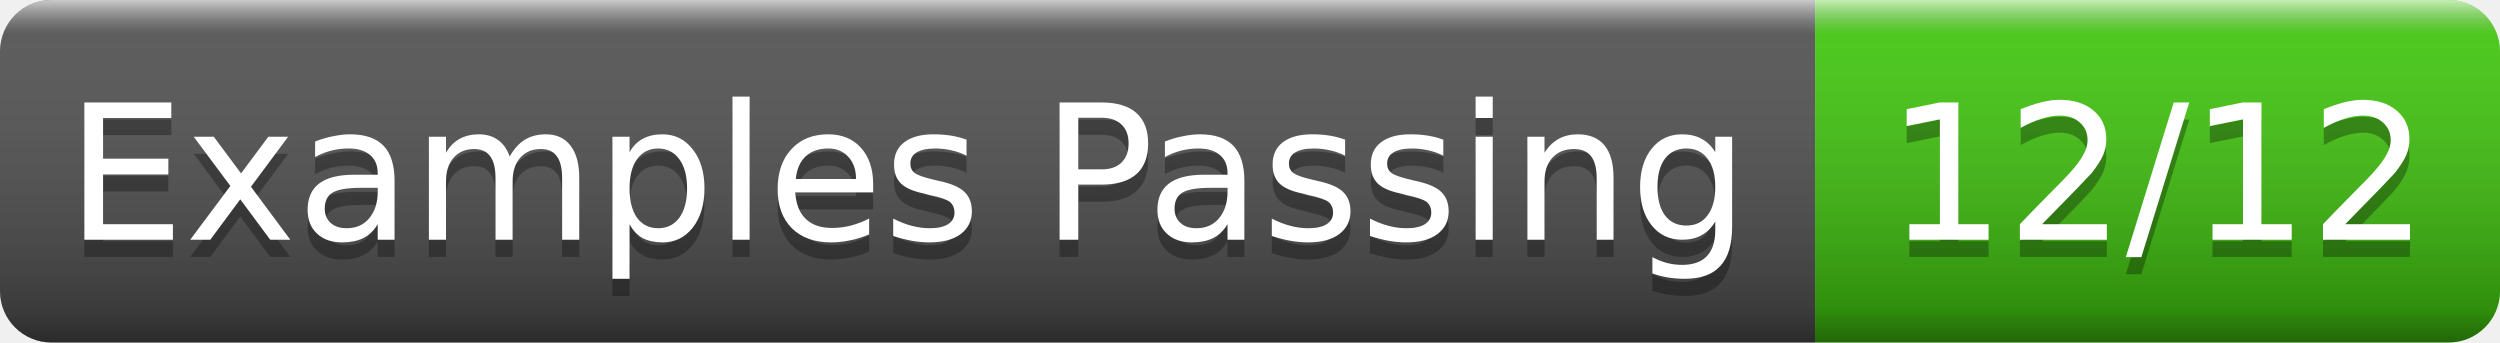
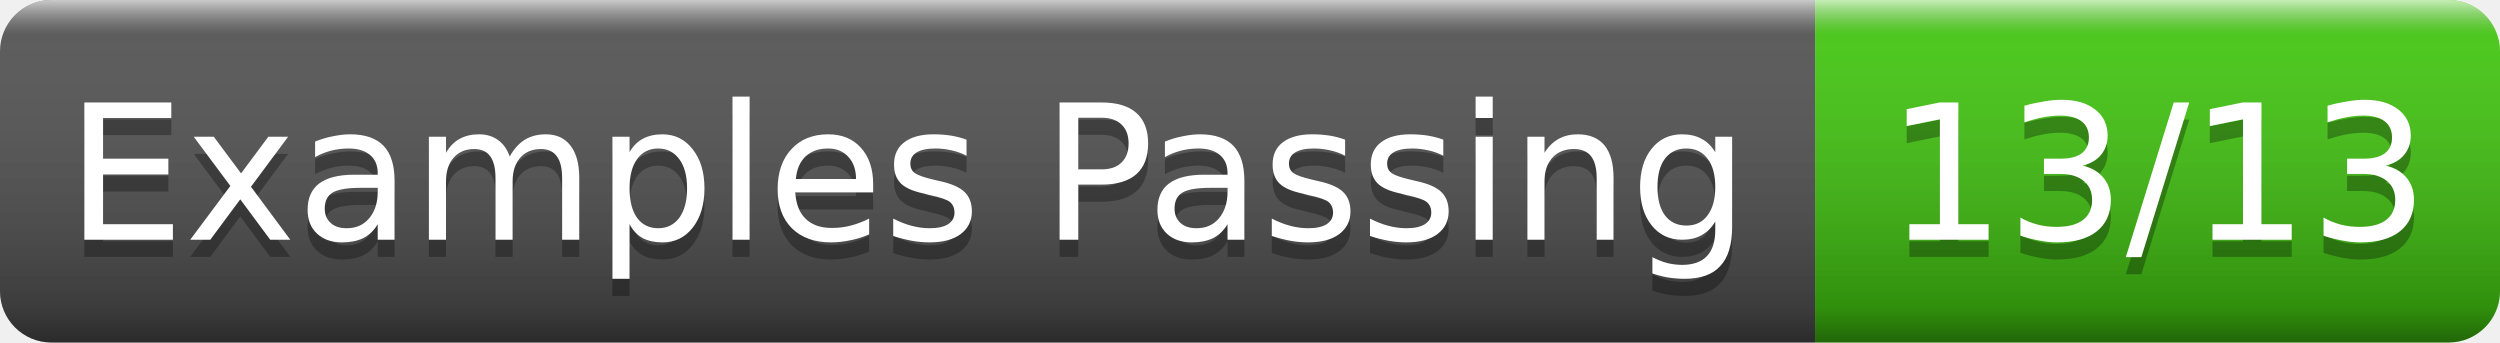
- <svg xmlns="http://www.w3.org/2000/svg" width="146" height="20" role="img" aria-label="Examples Passing: 12/12">
+ <svg xmlns="http://www.w3.org/2000/svg" width="146" height="20" role="img" aria-label="Examples Passing: 13/13">
  <linearGradient id="g" x2="0" y2="100%">
    <stop offset="0" stop-color="#fff" stop-opacity=".7" />
    <stop offset=".1" stop-color="#aaa" stop-opacity=".1" />
    <stop offset=".9" stop-opacity=".3" />
    <stop offset="1" stop-opacity=".5" />
  </linearGradient>
  <clipPath id="r">
    <rect width="146" height="20" rx="3" fill="#fff" />
  </clipPath>
  <g clip-path="url(#r)">
    <rect width="106" height="20" fill="#555" />
    <rect x="106" width="40" height="20" fill="#4c1" />
    <rect width="146" height="20" fill="url(#g)" />
  </g>
  <g fill="#fff" text-anchor="middle" font-family="Verdana,Geneva,DejaVu Sans,sans-serif" font-size="11">
    <text x="53.0" y="15" fill="#010101" fill-opacity=".3">Examples Passing</text>
    <text x="53.0" y="14">Examples Passing</text>
-     <text x="126.0" y="15" fill="#010101" fill-opacity=".3">12/12</text>
-     <text x="126.0" y="14">12/12</text>
+     <text x="126.0" y="15" fill="#010101" fill-opacity=".3">13/13</text>
+     <text x="126.0" y="14">13/13</text>
  </g>
</svg>
